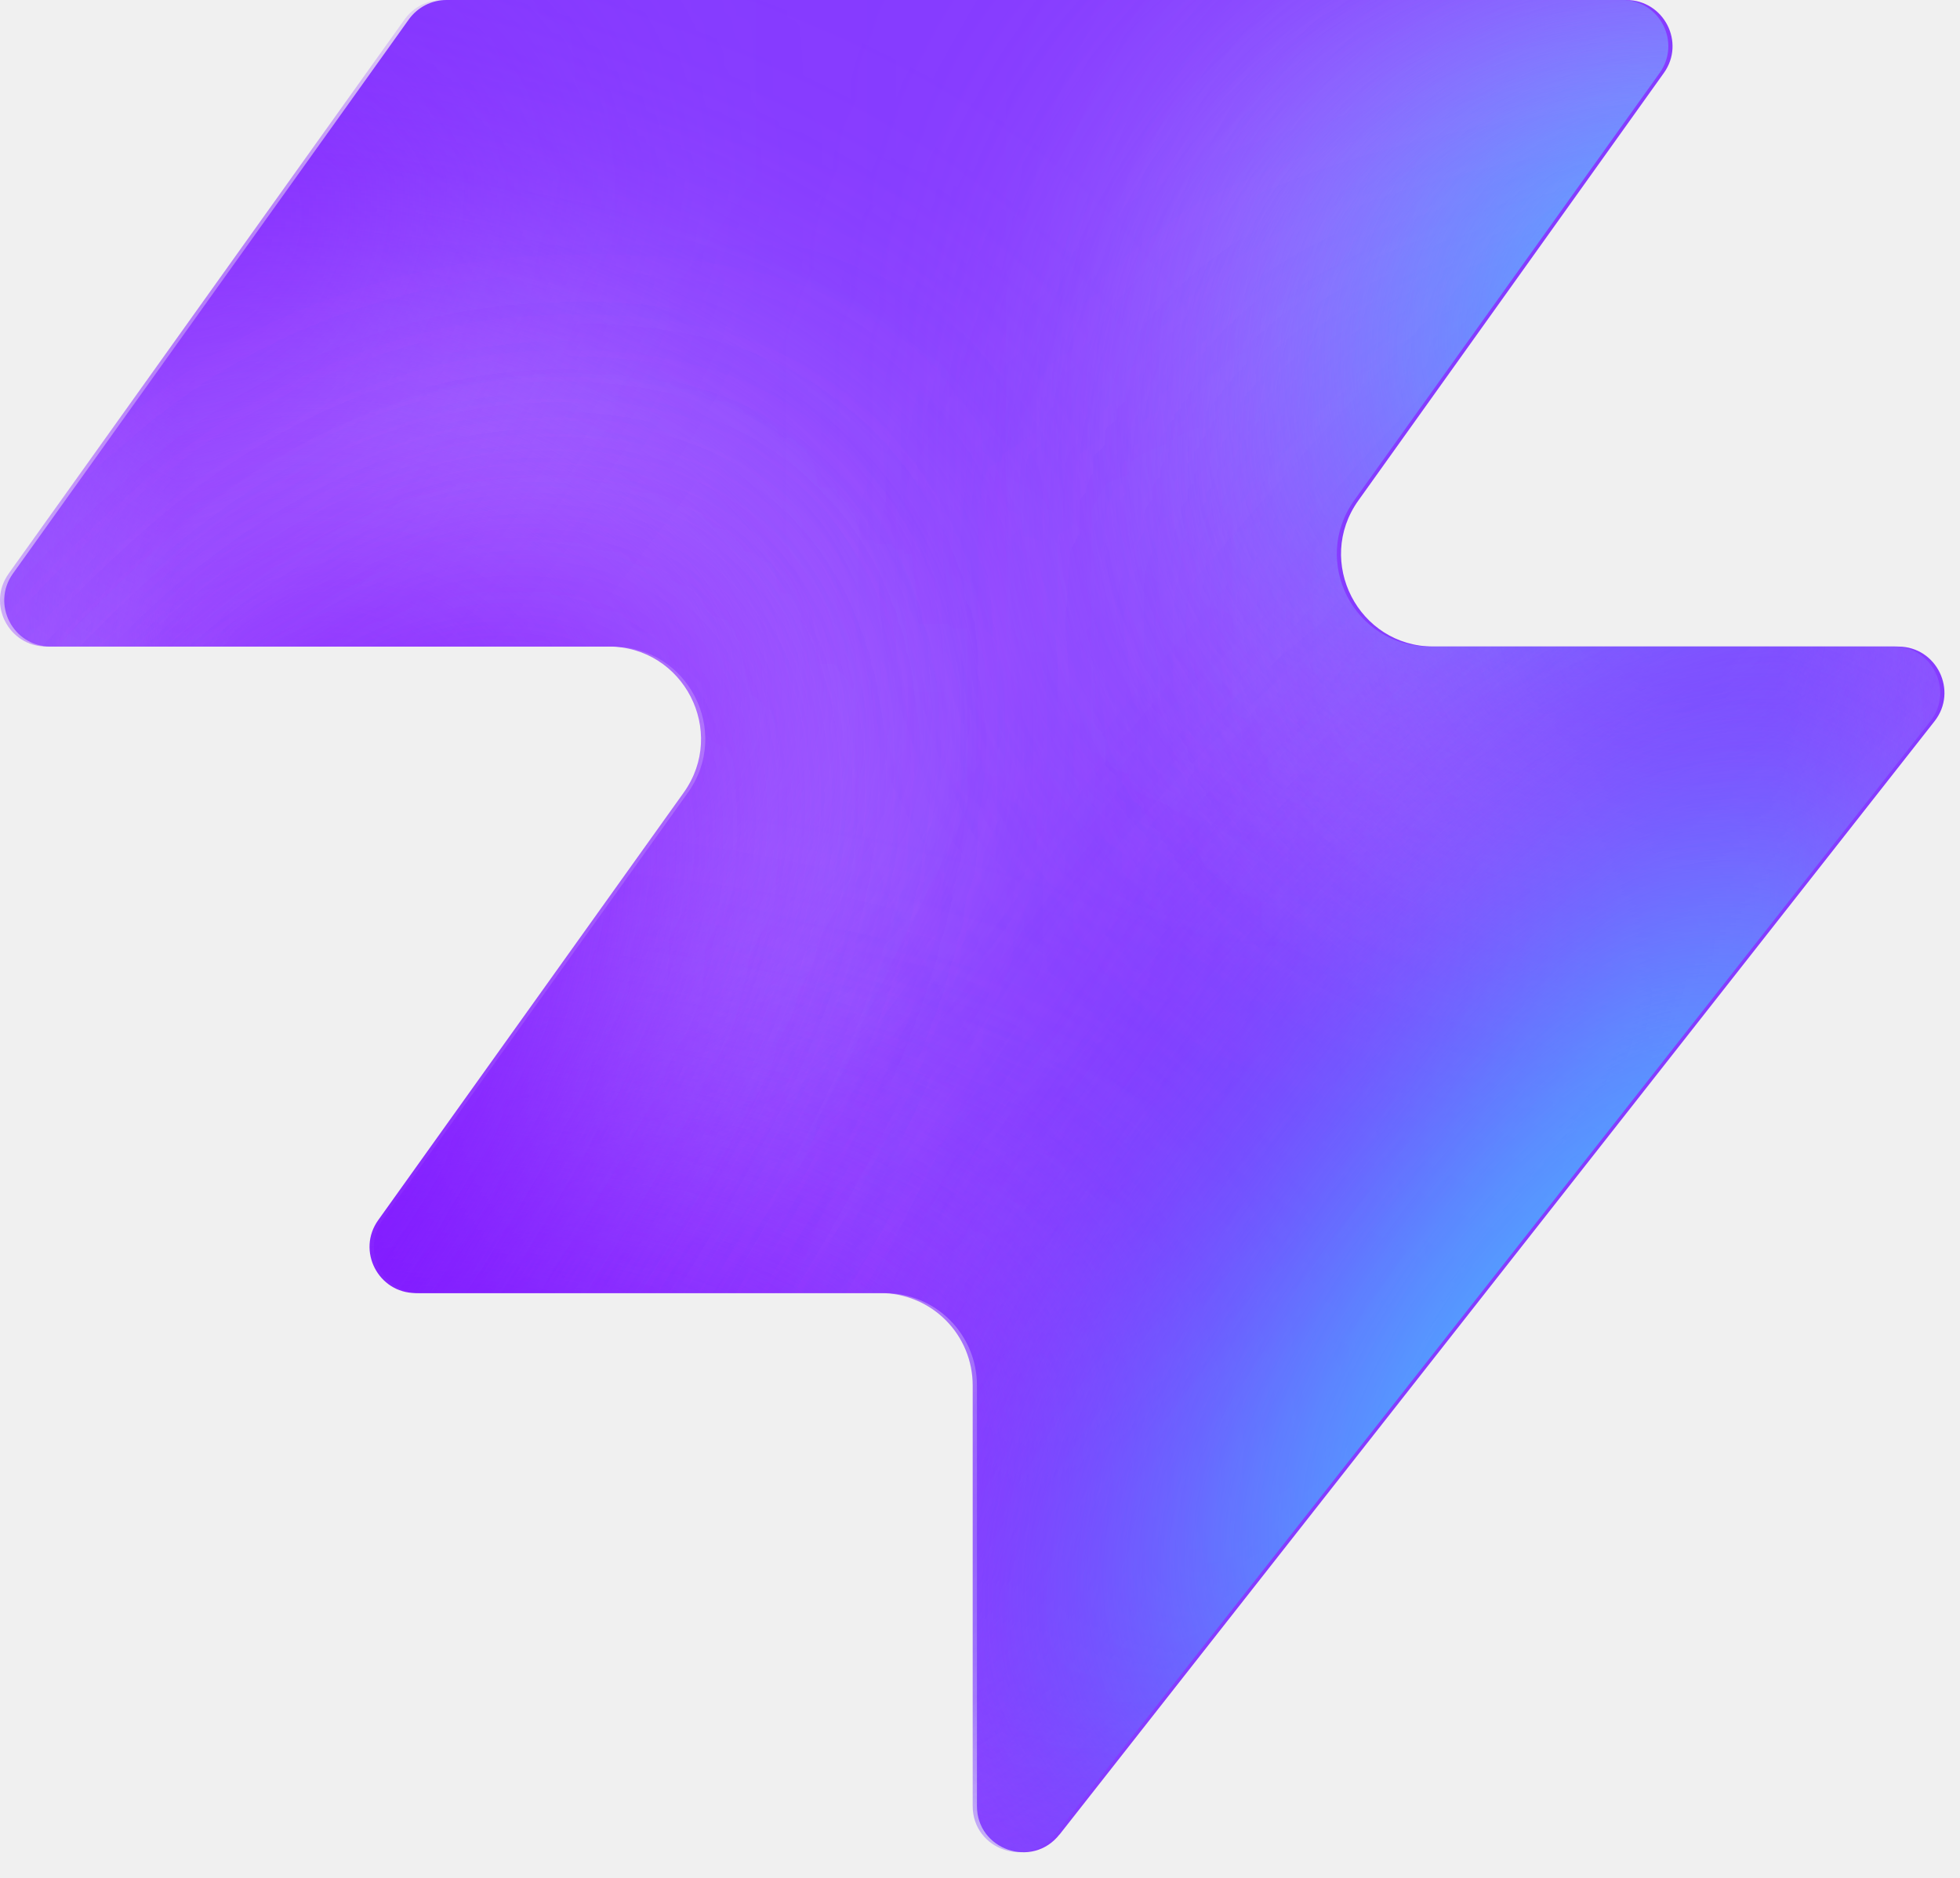
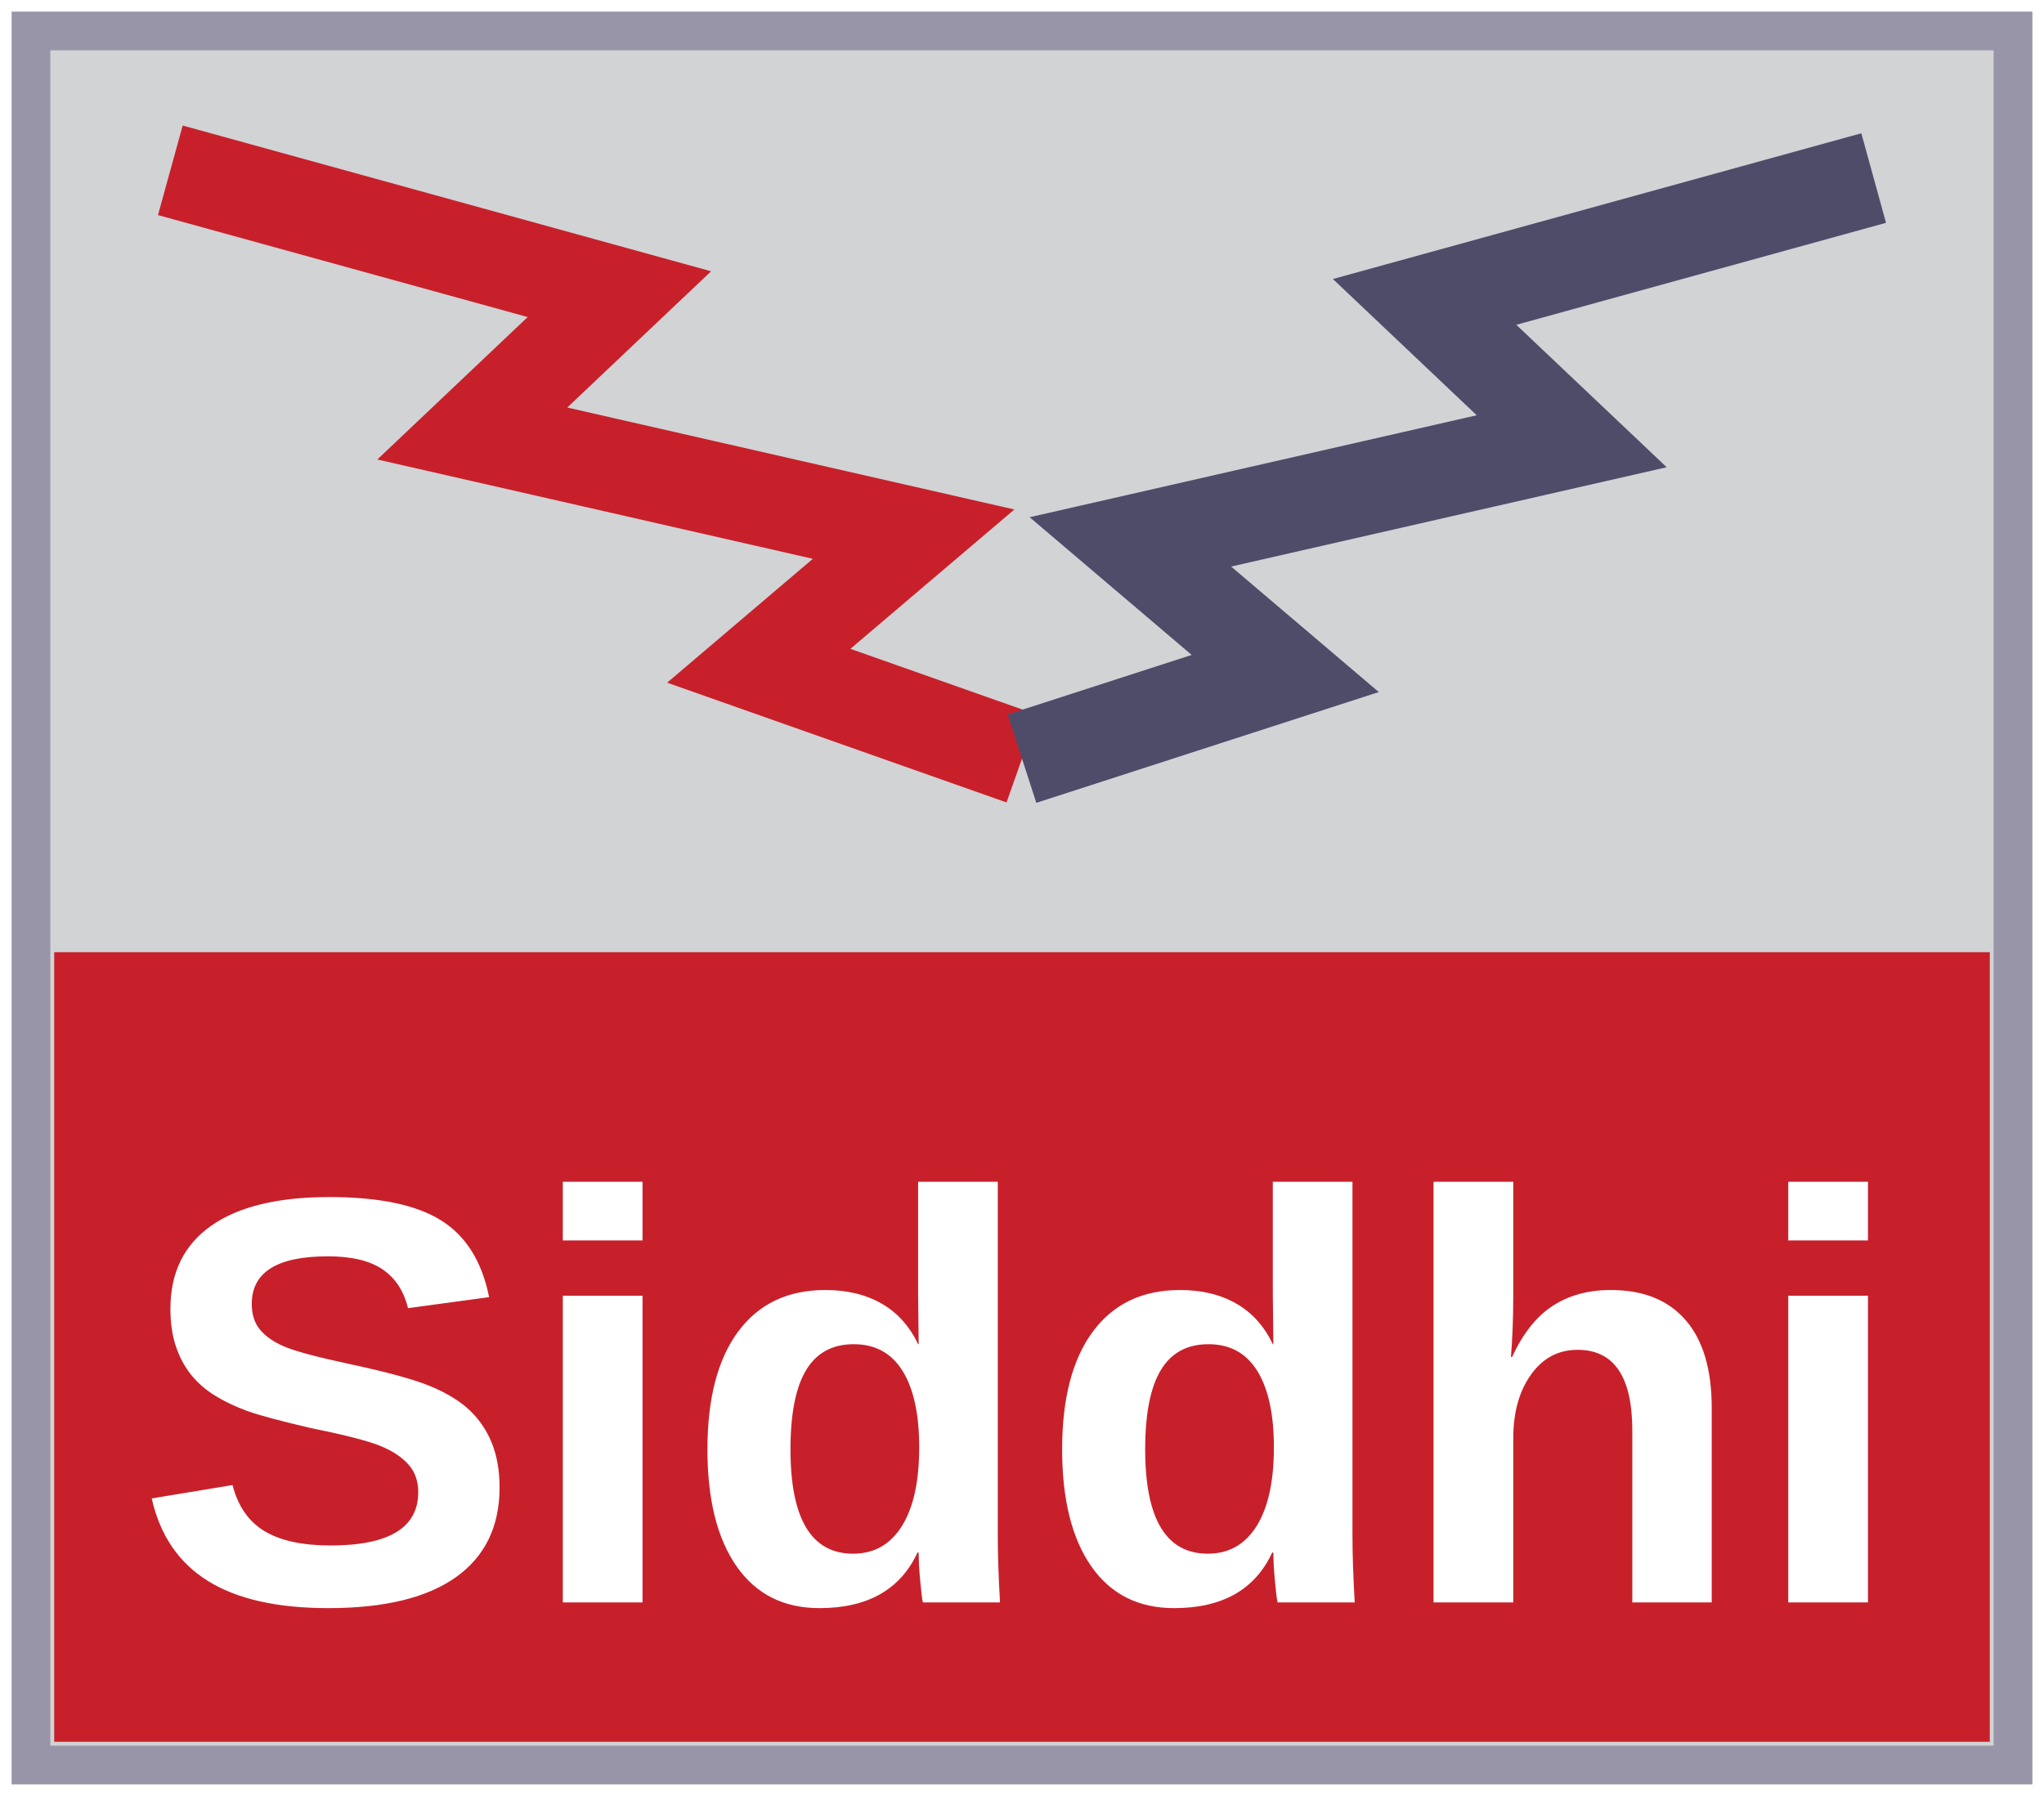
- <svg xmlns="http://www.w3.org/2000/svg" width="48" height="46" fill="none" viewBox="0 0 48 46">
-   <path fill="#863bff" d="M25.946 44.938c-.664.845-2.021.375-2.021-.698V33.937a2.26 2.26 0 0 0-2.262-2.262H10.287c-.92 0-1.456-1.04-.92-1.788l7.48-10.471c1.07-1.497 0-3.578-1.842-3.578H1.237c-.92 0-1.456-1.04-.92-1.788L10.013.474c.214-.297.556-.474.92-.474h28.894c.92 0 1.456 1.04.92 1.788l-7.48 10.471c-1.07 1.498 0 3.579 1.842 3.579h11.377c.943 0 1.473 1.088.89 1.83L25.947 44.94z" style="fill:#863bff;fill:color(display-p3 .525 .23 1);fill-opacity:1" />
-   <mask id="a" width="48" height="46" x="0" y="0" maskUnits="userSpaceOnUse" style="mask-type:alpha">
-     <path fill="#000" d="M25.842 44.938c-.664.844-2.021.375-2.021-.698V33.937a2.26 2.26 0 0 0-2.262-2.262H10.183c-.92 0-1.456-1.04-.92-1.788l7.48-10.471c1.07-1.498 0-3.579-1.842-3.579H1.133c-.92 0-1.456-1.04-.92-1.787L9.91.473c.214-.297.556-.474.92-.474h28.894c.92 0 1.456 1.04.92 1.788l-7.48 10.471c-1.07 1.498 0 3.578 1.842 3.578h11.377c.943 0 1.473 1.088.89 1.832L25.843 44.94z" style="fill:#000;fill-opacity:1" />
-   </mask>
-   <g mask="url(#a)">
-     <g filter="url(#b)">
-       <ellipse cx="5.508" cy="14.704" fill="#ede6ff" rx="5.508" ry="14.704" style="fill:#ede6ff;fill:color(display-p3 .927 .903 1);fill-opacity:1" transform="matrix(.00324 1 1 -.00324 -4.47 31.516)" />
-     </g>
-     <g filter="url(#c)">
-       <ellipse cx="10.399" cy="29.851" fill="#ede6ff" rx="10.399" ry="29.851" style="fill:#ede6ff;fill:color(display-p3 .927 .903 1);fill-opacity:1" transform="matrix(.00324 1 1 -.00324 -39.328 7.883)" />
-     </g>
-     <g filter="url(#d)">
-       <ellipse cx="5.508" cy="30.487" fill="#7e14ff" rx="5.508" ry="30.487" style="fill:#7e14ff;fill:color(display-p3 .492 .077 1);fill-opacity:1" transform="rotate(89.814 -25.913 -14.639)scale(1 -1)" />
-     </g>
-     <g filter="url(#e)">
-       <ellipse cx="5.508" cy="30.599" fill="#7e14ff" rx="5.508" ry="30.599" style="fill:#7e14ff;fill:color(display-p3 .492 .077 1);fill-opacity:1" transform="rotate(89.814 -32.644 -3.334)scale(1 -1)" />
-     </g>
-     <g filter="url(#f)">
-       <ellipse cx="5.508" cy="30.599" fill="#7e14ff" rx="5.508" ry="30.599" style="fill:#7e14ff;fill:color(display-p3 .492 .077 1);fill-opacity:1" transform="matrix(.00324 1 1 -.00324 -34.34 30.47)" />
-     </g>
-     <g filter="url(#g)">
-       <ellipse cx="14.072" cy="22.078" fill="#ede6ff" rx="14.072" ry="22.078" style="fill:#ede6ff;fill:color(display-p3 .927 .903 1);fill-opacity:1" transform="rotate(93.35 24.506 48.493)scale(-1 1)" />
-     </g>
-     <g filter="url(#h)">
-       <ellipse cx="3.47" cy="21.501" fill="#7e14ff" rx="3.47" ry="21.501" style="fill:#7e14ff;fill:color(display-p3 .492 .077 1);fill-opacity:1" transform="rotate(89.009 28.708 47.59)scale(-1 1)" />
-     </g>
-     <g filter="url(#i)">
-       <ellipse cx="3.47" cy="21.501" fill="#7e14ff" rx="3.47" ry="21.501" style="fill:#7e14ff;fill:color(display-p3 .492 .077 1);fill-opacity:1" transform="rotate(89.009 28.708 47.59)scale(-1 1)" />
-     </g>
-     <g filter="url(#j)">
-       <ellipse cx=".387" cy="8.972" fill="#7e14ff" rx="4.407" ry="29.108" style="fill:#7e14ff;fill:color(display-p3 .492 .077 1);fill-opacity:1" transform="rotate(39.51 .387 8.972)" />
-     </g>
-     <g filter="url(#k)">
-       <ellipse cx="47.523" cy="-6.092" fill="#7e14ff" rx="4.407" ry="29.108" style="fill:#7e14ff;fill:color(display-p3 .492 .077 1);fill-opacity:1" transform="rotate(37.892 47.523 -6.092)" />
-     </g>
-     <g filter="url(#l)">
-       <ellipse cx="41.412" cy="6.333" fill="#47bfff" rx="5.971" ry="9.665" style="fill:#47bfff;fill:color(display-p3 .28 .748 1);fill-opacity:1" transform="rotate(37.892 41.412 6.333)" />
-     </g>
-     <g filter="url(#m)">
-       <ellipse cx="-1.879" cy="38.332" fill="#7e14ff" rx="4.407" ry="29.108" style="fill:#7e14ff;fill:color(display-p3 .492 .077 1);fill-opacity:1" transform="rotate(37.892 -1.88 38.332)" />
-     </g>
-     <g filter="url(#n)">
-       <ellipse cx="-1.879" cy="38.332" fill="#7e14ff" rx="4.407" ry="29.108" style="fill:#7e14ff;fill:color(display-p3 .492 .077 1);fill-opacity:1" transform="rotate(37.892 -1.88 38.332)" />
-     </g>
-     <g filter="url(#o)">
-       <ellipse cx="35.651" cy="29.907" fill="#7e14ff" rx="4.407" ry="29.108" style="fill:#7e14ff;fill:color(display-p3 .492 .077 1);fill-opacity:1" transform="rotate(37.892 35.651 29.907)" />
-     </g>
-     <g filter="url(#p)">
-       <ellipse cx="38.418" cy="32.4" fill="#47bfff" rx="5.971" ry="15.297" style="fill:#47bfff;fill:color(display-p3 .28 .748 1);fill-opacity:1" transform="rotate(37.892 38.418 32.4)" />
-     </g>
-   </g>
-   <defs>
-     <filter id="b" width="60.045" height="41.654" x="-19.77" y="16.149" color-interpolation-filters="sRGB" filterUnits="userSpaceOnUse">
-       <feFlood flood-opacity="0" result="BackgroundImageFix" />
-       <feBlend in="SourceGraphic" in2="BackgroundImageFix" result="shape" />
-       <feGaussianBlur result="effect1_foregroundBlur_2002_17158" stdDeviation="7.659" />
-     </filter>
-     <filter id="c" width="90.34" height="51.437" x="-54.613" y="-7.533" color-interpolation-filters="sRGB" filterUnits="userSpaceOnUse">
-       <feFlood flood-opacity="0" result="BackgroundImageFix" />
-       <feBlend in="SourceGraphic" in2="BackgroundImageFix" result="shape" />
-       <feGaussianBlur result="effect1_foregroundBlur_2002_17158" stdDeviation="7.659" />
-     </filter>
-     <filter id="d" width="79.355" height="29.4" x="-49.64" y="2.03" color-interpolation-filters="sRGB" filterUnits="userSpaceOnUse">
-       <feFlood flood-opacity="0" result="BackgroundImageFix" />
-       <feBlend in="SourceGraphic" in2="BackgroundImageFix" result="shape" />
-       <feGaussianBlur result="effect1_foregroundBlur_2002_17158" stdDeviation="4.596" />
-     </filter>
-     <filter id="e" width="79.579" height="29.4" x="-45.045" y="20.029" color-interpolation-filters="sRGB" filterUnits="userSpaceOnUse">
-       <feFlood flood-opacity="0" result="BackgroundImageFix" />
-       <feBlend in="SourceGraphic" in2="BackgroundImageFix" result="shape" />
-       <feGaussianBlur result="effect1_foregroundBlur_2002_17158" stdDeviation="4.596" />
-     </filter>
-     <filter id="f" width="79.579" height="29.4" x="-43.513" y="21.178" color-interpolation-filters="sRGB" filterUnits="userSpaceOnUse">
-       <feFlood flood-opacity="0" result="BackgroundImageFix" />
-       <feBlend in="SourceGraphic" in2="BackgroundImageFix" result="shape" />
-       <feGaussianBlur result="effect1_foregroundBlur_2002_17158" stdDeviation="4.596" />
-     </filter>
-     <filter id="g" width="74.749" height="58.852" x="15.756" y="-17.901" color-interpolation-filters="sRGB" filterUnits="userSpaceOnUse">
-       <feFlood flood-opacity="0" result="BackgroundImageFix" />
-       <feBlend in="SourceGraphic" in2="BackgroundImageFix" result="shape" />
-       <feGaussianBlur result="effect1_foregroundBlur_2002_17158" stdDeviation="7.659" />
-     </filter>
-     <filter id="h" width="61.377" height="25.362" x="23.548" y="2.284" color-interpolation-filters="sRGB" filterUnits="userSpaceOnUse">
-       <feFlood flood-opacity="0" result="BackgroundImageFix" />
-       <feBlend in="SourceGraphic" in2="BackgroundImageFix" result="shape" />
-       <feGaussianBlur result="effect1_foregroundBlur_2002_17158" stdDeviation="4.596" />
-     </filter>
-     <filter id="i" width="61.377" height="25.362" x="23.548" y="2.284" color-interpolation-filters="sRGB" filterUnits="userSpaceOnUse">
-       <feFlood flood-opacity="0" result="BackgroundImageFix" />
-       <feBlend in="SourceGraphic" in2="BackgroundImageFix" result="shape" />
-       <feGaussianBlur result="effect1_foregroundBlur_2002_17158" stdDeviation="4.596" />
-     </filter>
-     <filter id="j" width="56.045" height="63.649" x="-27.636" y="-22.853" color-interpolation-filters="sRGB" filterUnits="userSpaceOnUse">
-       <feFlood flood-opacity="0" result="BackgroundImageFix" />
-       <feBlend in="SourceGraphic" in2="BackgroundImageFix" result="shape" />
-       <feGaussianBlur result="effect1_foregroundBlur_2002_17158" stdDeviation="4.596" />
-     </filter>
-     <filter id="k" width="54.814" height="64.646" x="20.116" y="-38.415" color-interpolation-filters="sRGB" filterUnits="userSpaceOnUse">
-       <feFlood flood-opacity="0" result="BackgroundImageFix" />
-       <feBlend in="SourceGraphic" in2="BackgroundImageFix" result="shape" />
-       <feGaussianBlur result="effect1_foregroundBlur_2002_17158" stdDeviation="4.596" />
-     </filter>
-     <filter id="l" width="33.541" height="35.313" x="24.641" y="-11.323" color-interpolation-filters="sRGB" filterUnits="userSpaceOnUse">
-       <feFlood flood-opacity="0" result="BackgroundImageFix" />
-       <feBlend in="SourceGraphic" in2="BackgroundImageFix" result="shape" />
-       <feGaussianBlur result="effect1_foregroundBlur_2002_17158" stdDeviation="4.596" />
-     </filter>
-     <filter id="m" width="54.814" height="64.646" x="-29.286" y="6.009" color-interpolation-filters="sRGB" filterUnits="userSpaceOnUse">
-       <feFlood flood-opacity="0" result="BackgroundImageFix" />
-       <feBlend in="SourceGraphic" in2="BackgroundImageFix" result="shape" />
-       <feGaussianBlur result="effect1_foregroundBlur_2002_17158" stdDeviation="4.596" />
-     </filter>
-     <filter id="n" width="54.814" height="64.646" x="-29.286" y="6.009" color-interpolation-filters="sRGB" filterUnits="userSpaceOnUse">
-       <feFlood flood-opacity="0" result="BackgroundImageFix" />
-       <feBlend in="SourceGraphic" in2="BackgroundImageFix" result="shape" />
-       <feGaussianBlur result="effect1_foregroundBlur_2002_17158" stdDeviation="4.596" />
-     </filter>
-     <filter id="o" width="54.814" height="64.646" x="8.244" y="-2.416" color-interpolation-filters="sRGB" filterUnits="userSpaceOnUse">
-       <feFlood flood-opacity="0" result="BackgroundImageFix" />
-       <feBlend in="SourceGraphic" in2="BackgroundImageFix" result="shape" />
-       <feGaussianBlur result="effect1_foregroundBlur_2002_17158" stdDeviation="4.596" />
-     </filter>
-     <filter id="p" width="39.409" height="43.623" x="18.713" y="10.588" color-interpolation-filters="sRGB" filterUnits="userSpaceOnUse">
-       <feFlood flood-opacity="0" result="BackgroundImageFix" />
-       <feBlend in="SourceGraphic" in2="BackgroundImageFix" result="shape" />
-       <feGaussianBlur result="effect1_foregroundBlur_2002_17158" stdDeviation="4.596" />
-     </filter>
-   </defs>
+ <svg xmlns="http://www.w3.org/2000/svg" viewBox="0 0 528 464" width="528" height="464">
+   <rect width="528" height="464" fill="#fff" />
+   <rect x="8" y="8" width="512" height="448" fill="#D1D3D5" stroke="#9795A7" stroke-width="10" />
+   <polyline points="44,44 160,76 122,112 236,138 196,172 264,196" fill="none" stroke="#C8202A" stroke-width="24" stroke-linejoin="miter" stroke-miterlimit="8" />
+   <polyline points="484,46 368,78 406,114 292,140 332,174 264,196" fill="none" stroke="#4F4C6A" stroke-width="24" stroke-linejoin="miter" stroke-miterlimit="8" />
+   <rect x="14" y="246" width="500" height="204" fill="#C8202A" />
+   <text x="264" y="414" text-anchor="middle" font-family="'Arial Black','Helvetica Neue',Arial,sans-serif" font-weight="900" font-size="150" fill="#fff" textLength="470" lengthAdjust="spacingAndGlyphs">Siddhi</text>
</svg>
